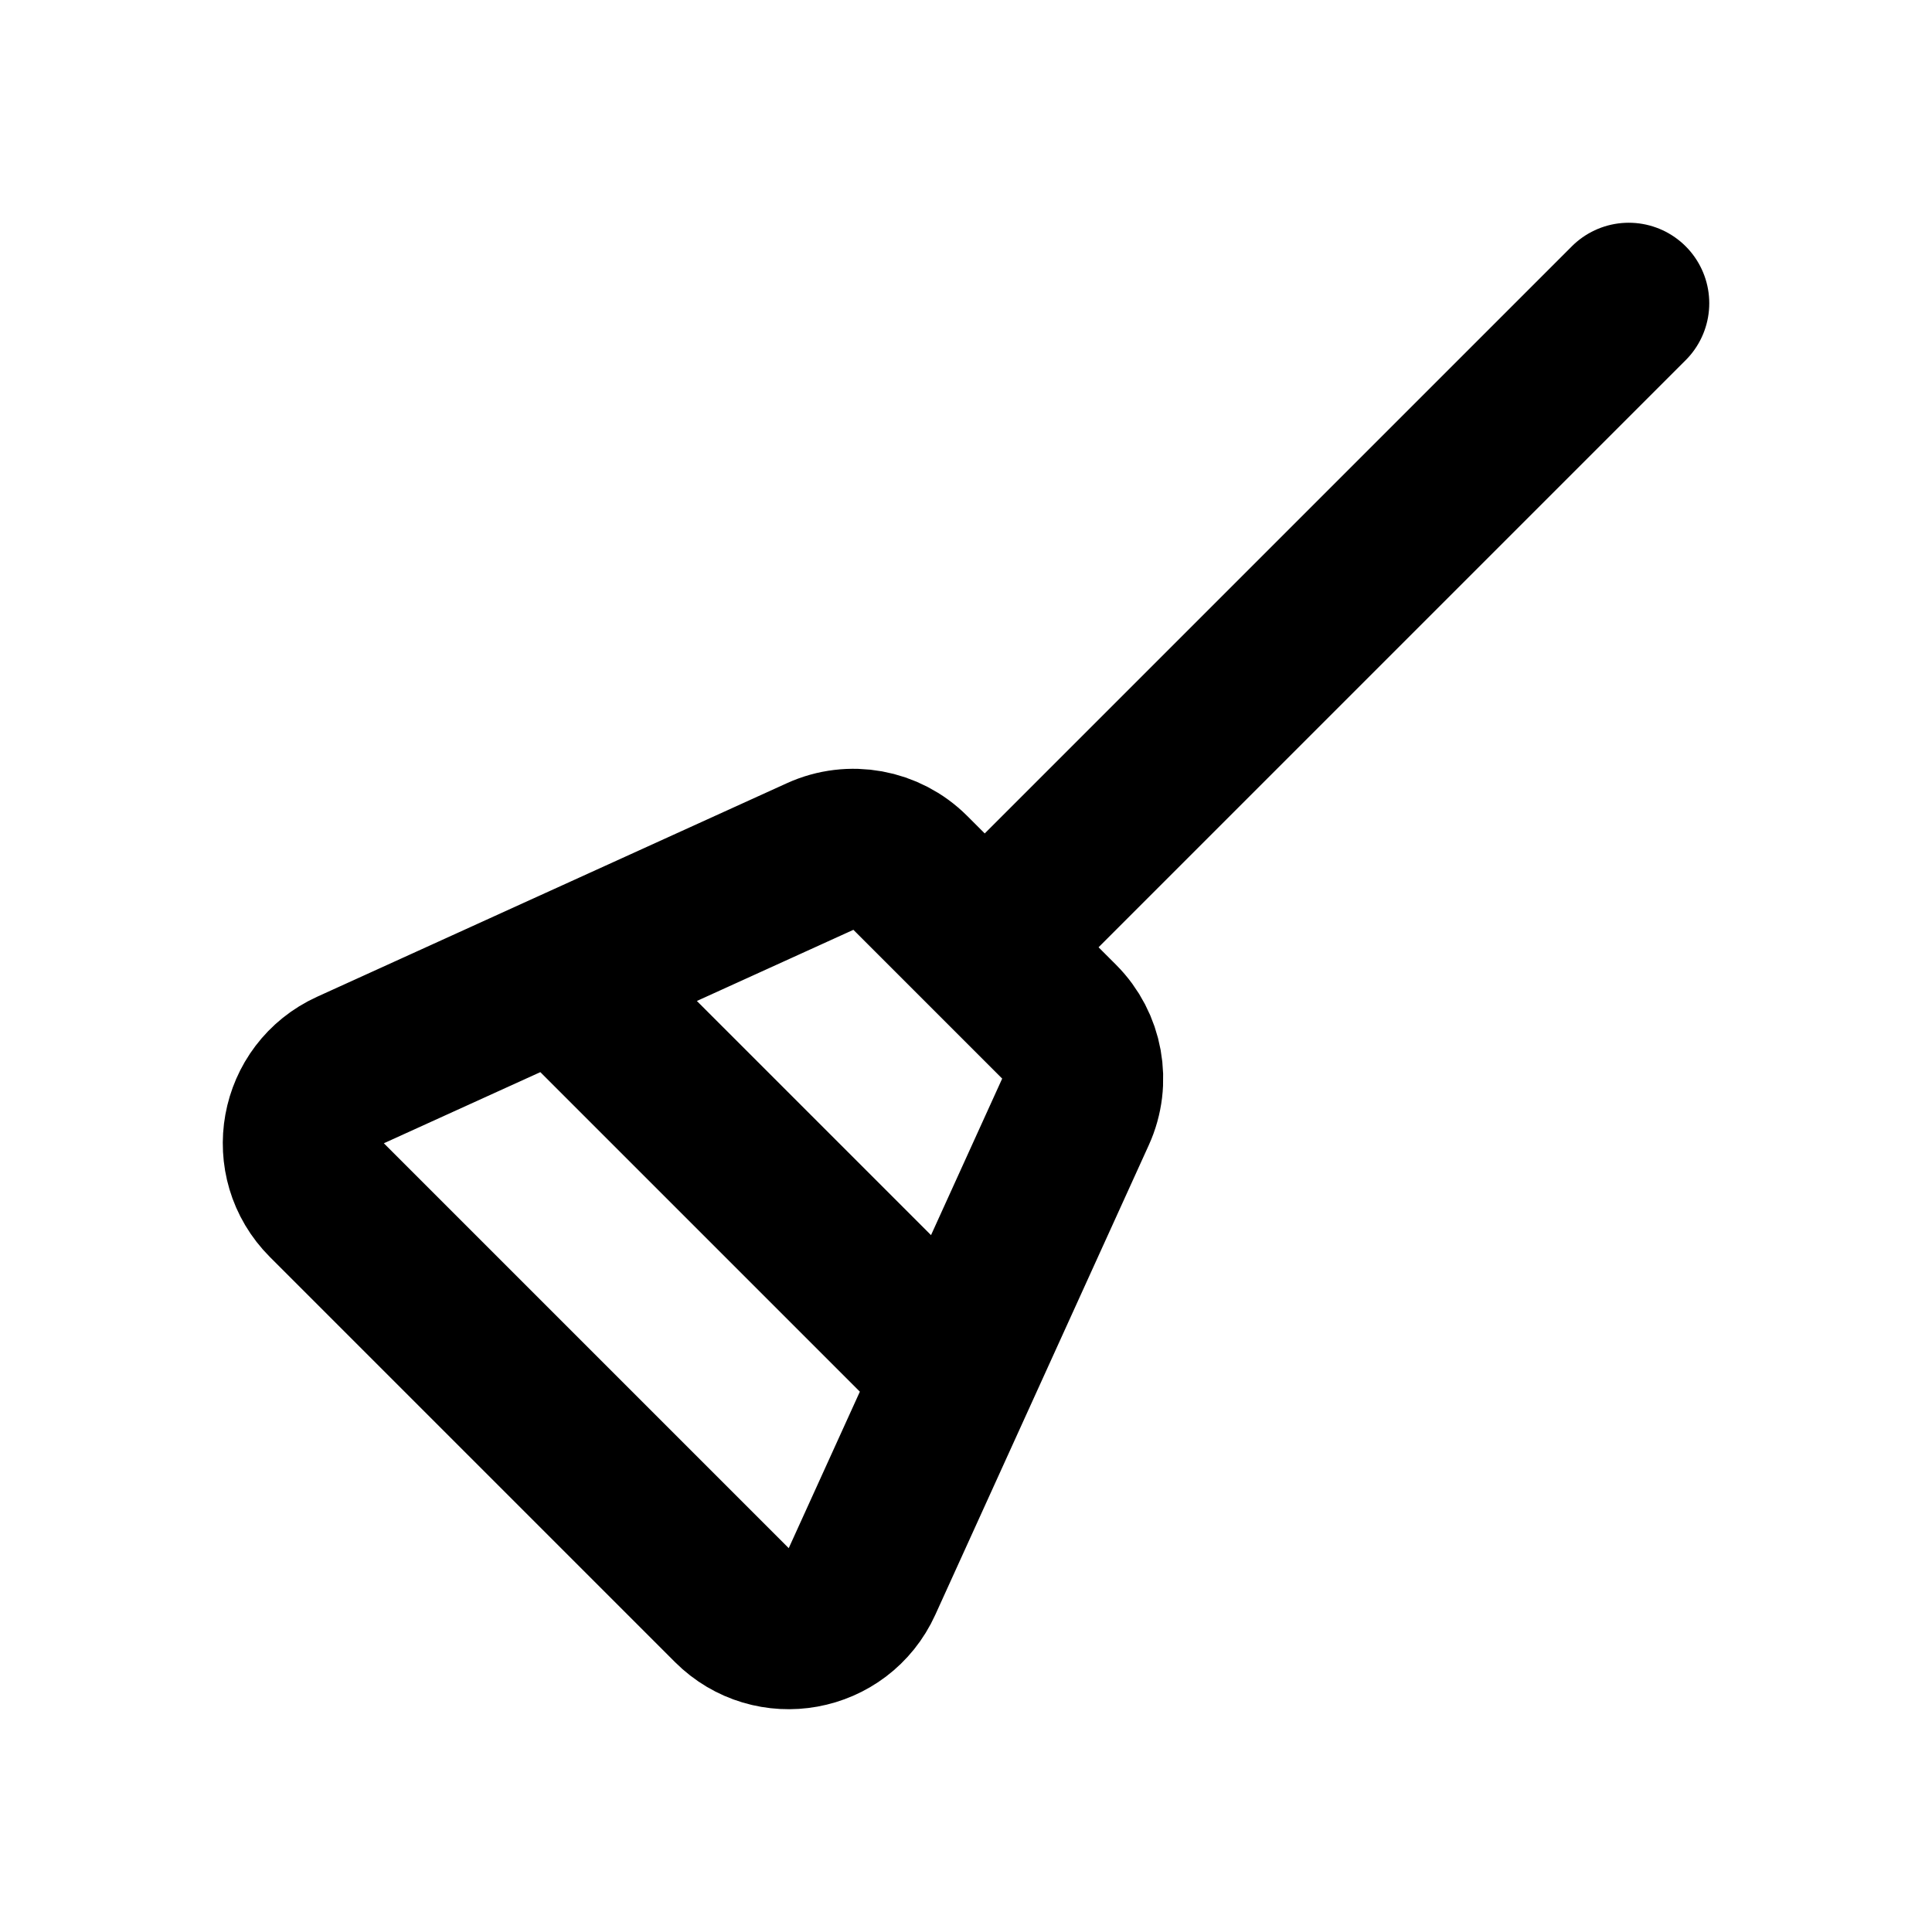
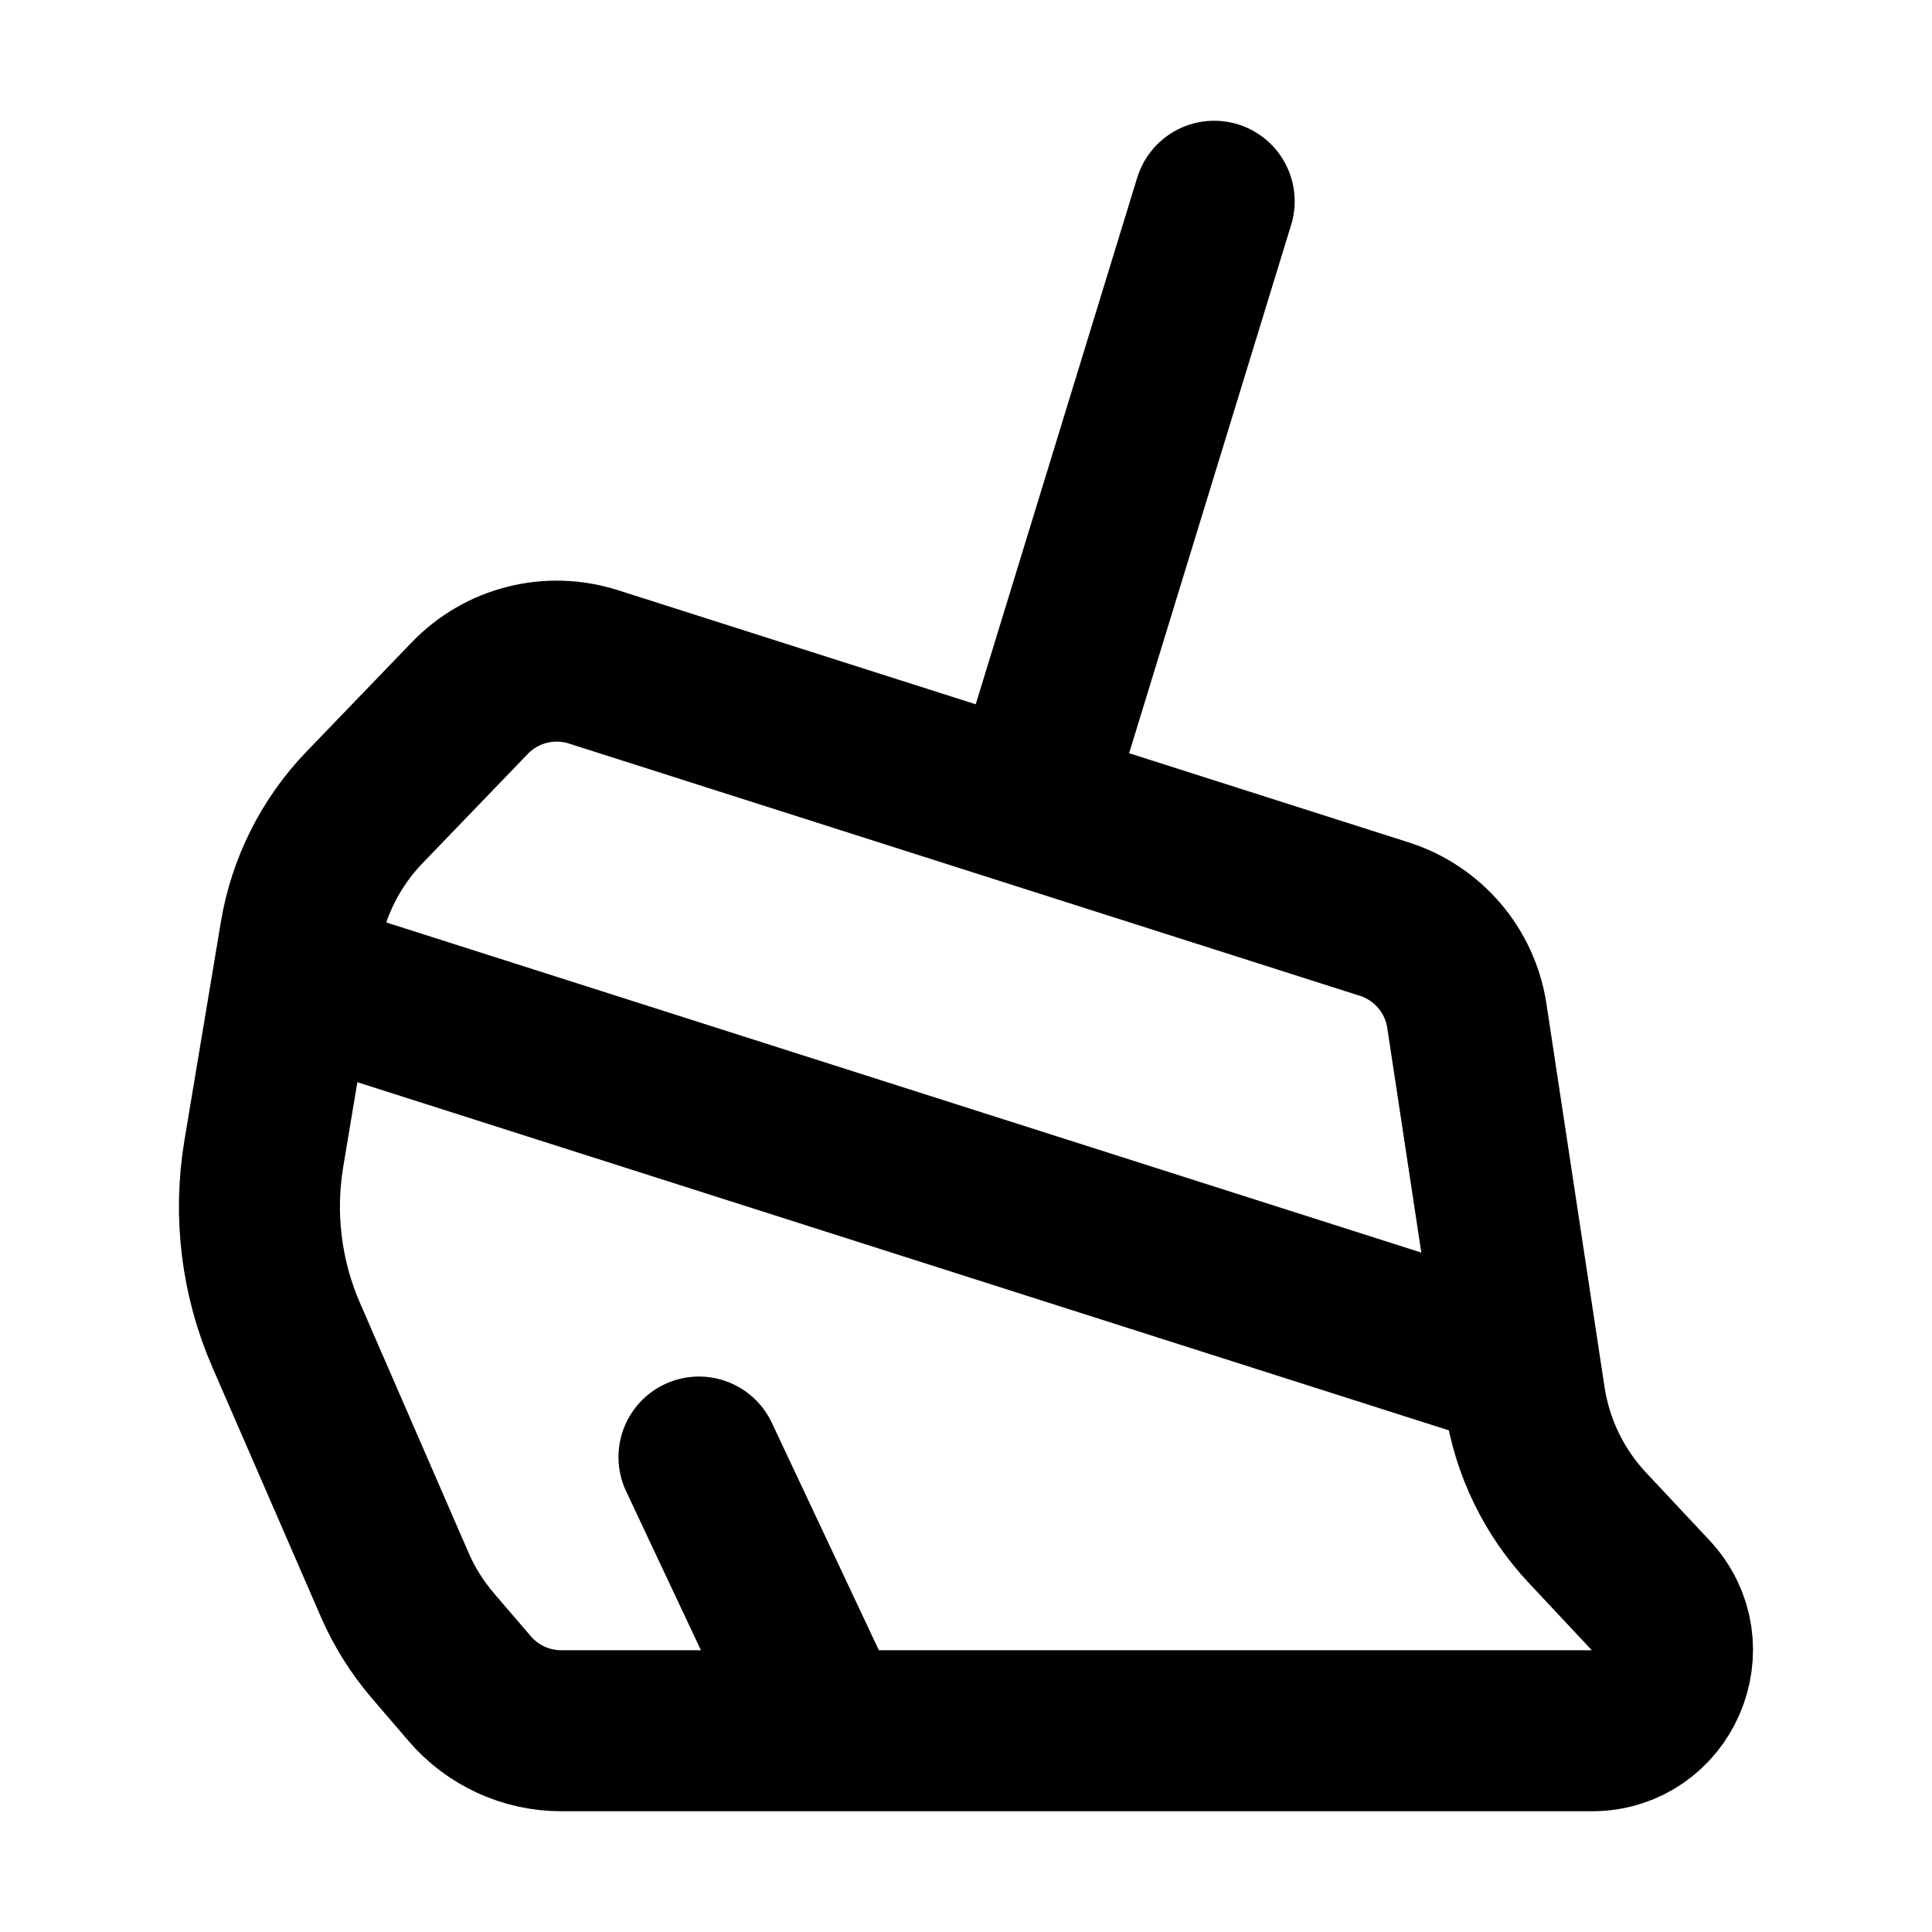
<svg xmlns="http://www.w3.org/2000/svg" width="24" height="24" viewBox="0 0 24 24" fill="none" stroke="currentColor" stroke-width="2" stroke-linecap="round" stroke-linejoin="round">
-   <path d="M11.308 10.843L13.157 12.692C13.451 12.986 13.533 13.433 13.36 13.812L10.708 19.646C10.419 20.282 9.585 20.433 9.091 19.939L4.061 14.909C3.567 14.415 3.718 13.581 4.354 13.292L10.188 10.64C10.567 10.467 11.014 10.549 11.308 10.843ZM20.233 3.767L12.233 11.767M6.929 12.121L11.879 17.071" />
+   <path d="M7.372 8.284L17.195 11.417C17.739 11.59 18.137 12.057 18.222 12.621L18.943 17.378C19.034 17.979 19.305 18.537 19.721 18.98L20.504 19.816C21.103 20.455 20.65 21.5 19.775 21.5L6.973 21.5C6.535 21.5 6.119 21.309 5.834 20.976L5.376 20.442C5.182 20.215 5.022 19.961 4.903 19.686L3.555 16.585C3.247 15.877 3.15 15.095 3.277 14.333L3.73 11.618C3.829 11.02 4.108 10.466 4.528 10.03L5.836 8.672C6.232 8.261 6.827 8.11 7.372 8.284ZM12.783 10L15.083 2.5M3.643 12.14L18.886 17.002M10.283 21.5L8.683 18.1" />
</svg>
